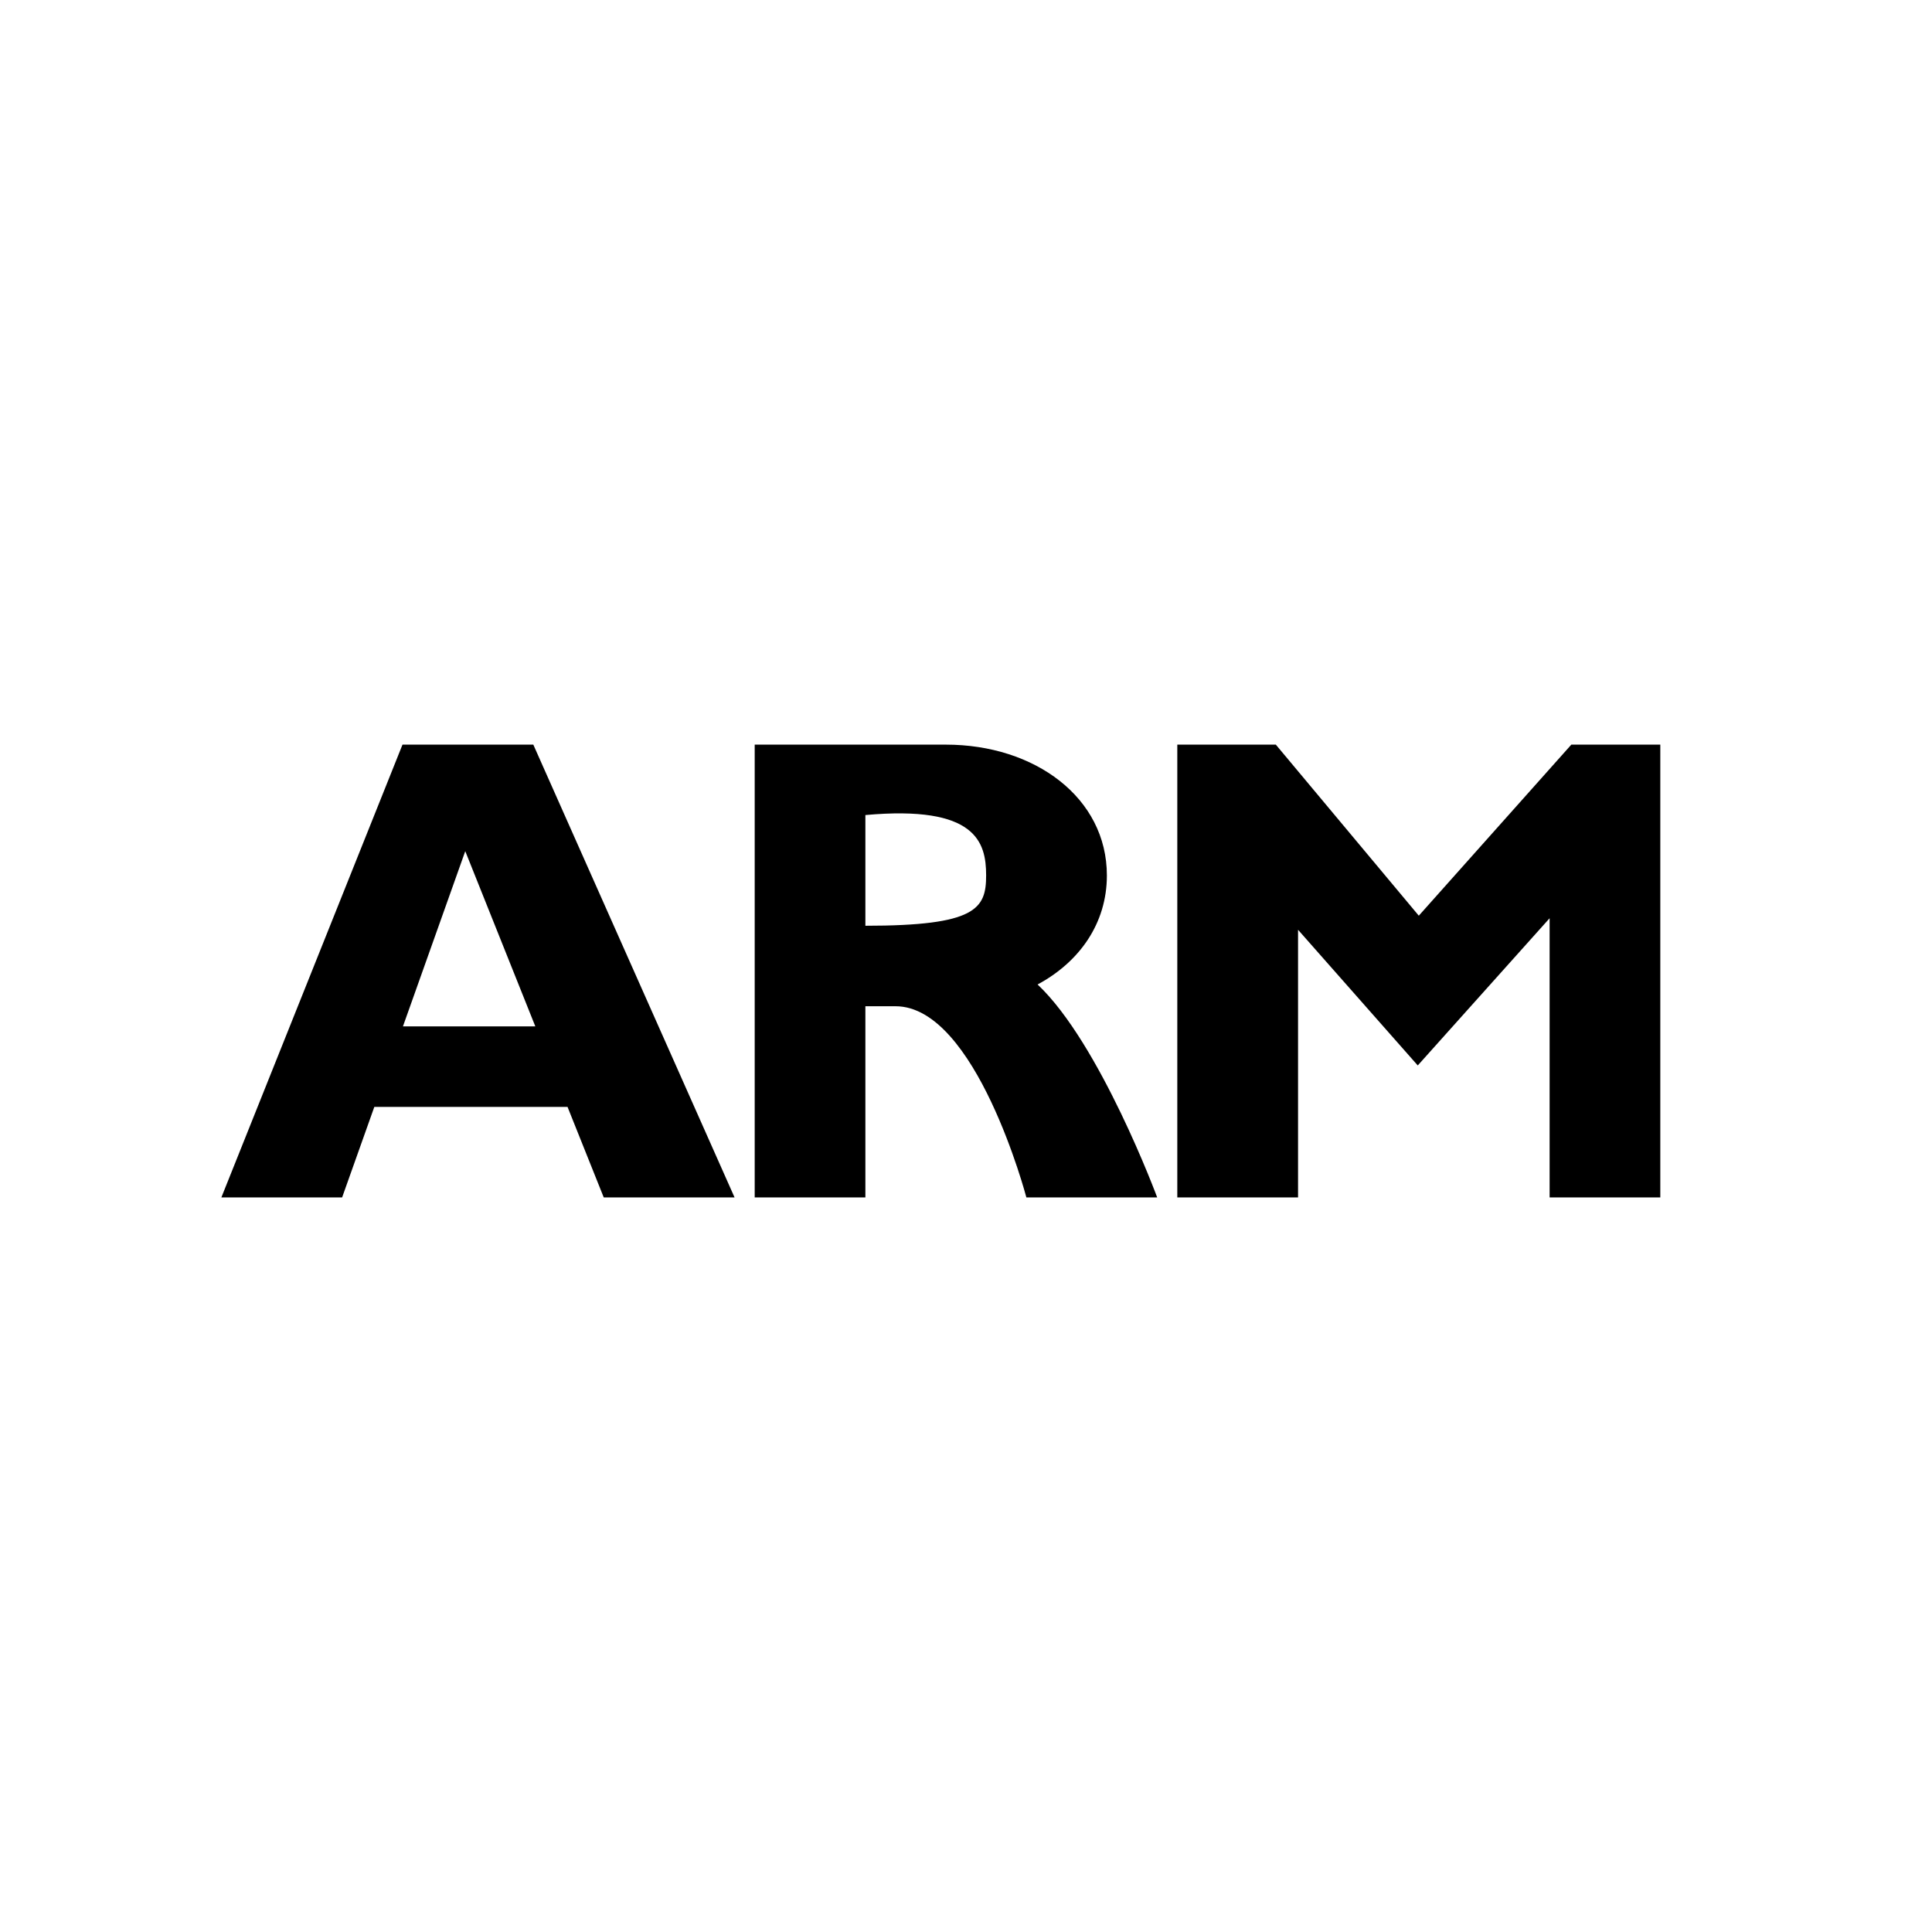
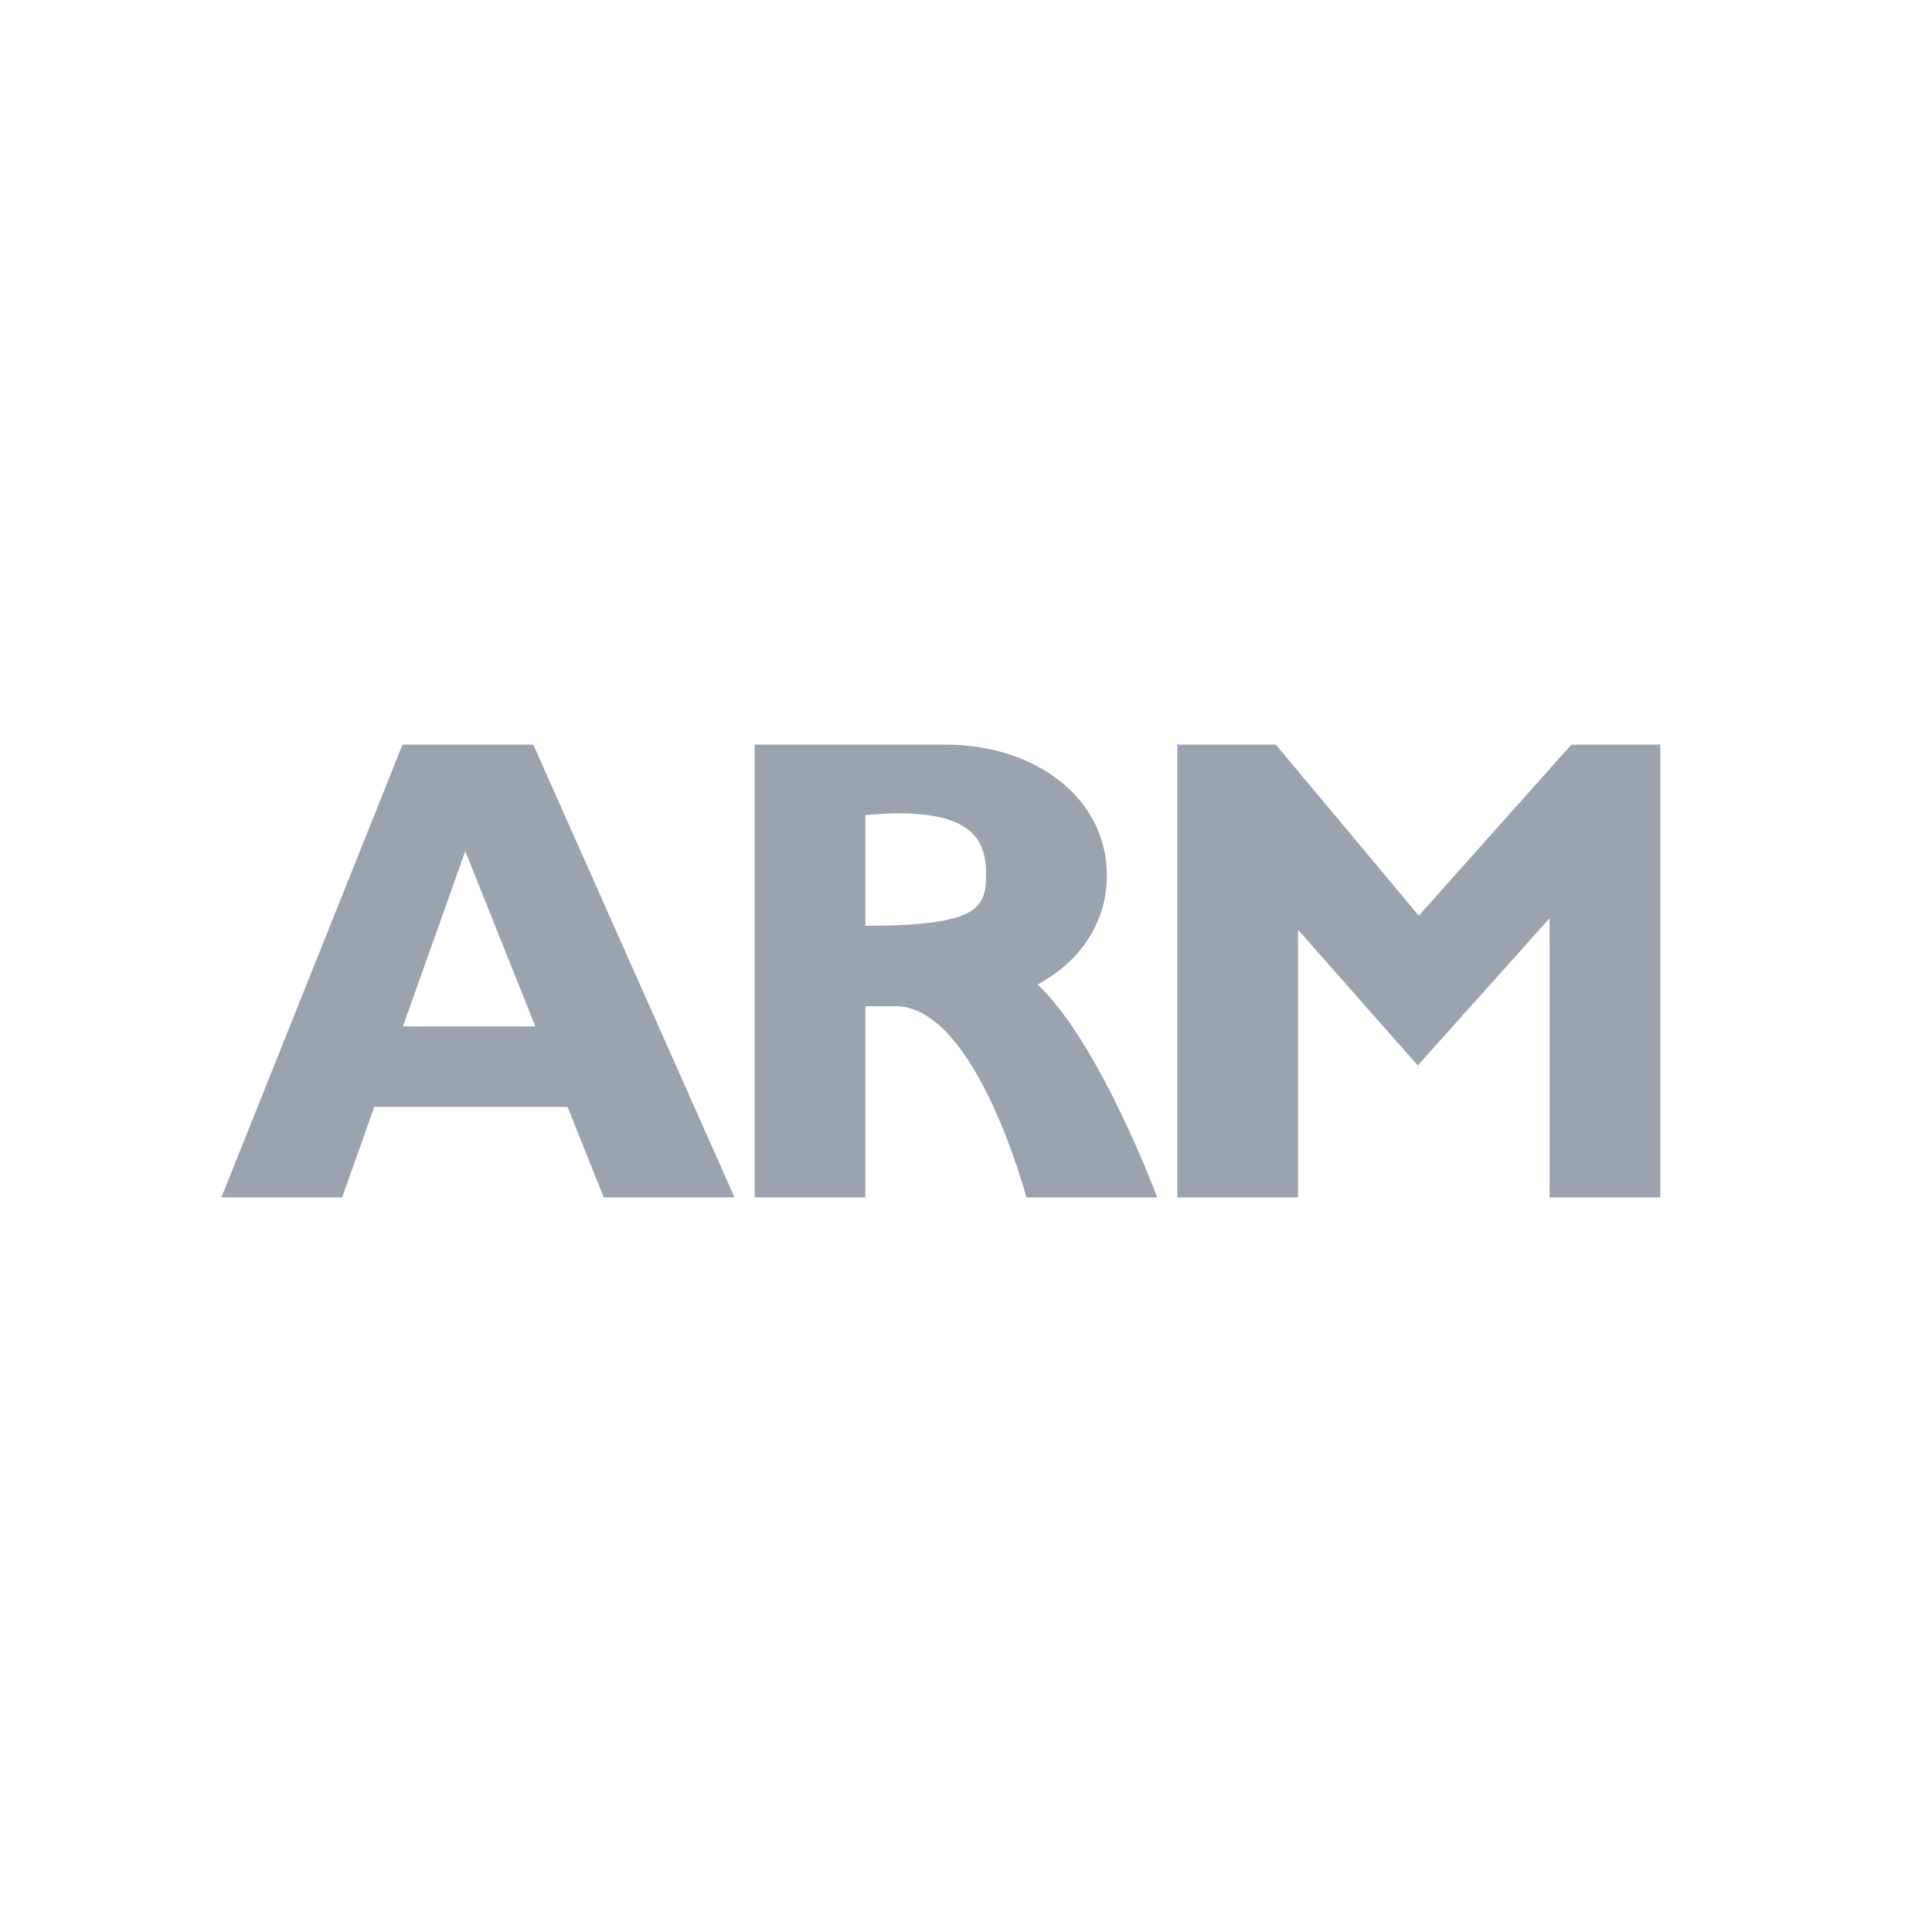
<svg xmlns="http://www.w3.org/2000/svg" width="800px" height="800px" viewBox="0 0 76 76" version="1.1" baseProfile="full" enable-background="new 0 0 76.00 76.00" xml:space="preserve">
-   <path fill="#000000" fill-opacity="1" stroke-width="0.2" stroke-linejoin="round" d="M 65.312,47.104L 60.958,47.104L 60.958,36.121L 55.771,41.912L 51.062,36.575L 51.062,47.104L 46.312,47.104L 46.312,29.292L 50.188,29.292L 55.812,36.021L 61.812,29.292L 65.312,29.292L 65.312,47.104 Z M 29.688,29.292L 37.208,29.292C 40.706,29.292 43.542,31.377 43.542,34.438C 43.542,36.325 42.463,37.842 40.816,38.727C 43.277,41.045 45.521,47.104 45.521,47.104L 40.375,47.104C 40.375,47.104 38.396,39.583 35.229,39.583L 34.042,39.583L 34.042,47.104L 29.688,47.104L 29.688,29.292 Z M 34.042,32.062L 34.042,36.417C 38.396,36.417 38.792,35.749 38.792,34.438C 38.792,33.126 38.396,31.667 34.042,32.062 Z M 8.708,47.104L 15.833,29.292L 20.979,29.292L 28.896,47.104L 23.75,47.104L 22.325,43.542L 14.725,43.542L 13.458,47.104L 8.708,47.104 Z M 18.302,33.483L 15.851,40.375L 21.058,40.375L 18.302,33.483 Z " />
+   <path fill="#9ca3af" fill-opacity="1" stroke-width="0.2" stroke-linejoin="round" d="M 65.312,47.104L 60.958,47.104L 60.958,36.121L 55.771,41.912L 51.062,36.575L 51.062,47.104L 46.312,47.104L 46.312,29.292L 50.188,29.292L 55.812,36.021L 61.812,29.292L 65.312,29.292L 65.312,47.104 Z M 29.688,29.292L 37.208,29.292C 40.706,29.292 43.542,31.377 43.542,34.438C 43.542,36.325 42.463,37.842 40.816,38.727C 43.277,41.045 45.521,47.104 45.521,47.104L 40.375,47.104C 40.375,47.104 38.396,39.583 35.229,39.583L 34.042,39.583L 34.042,47.104L 29.688,47.104L 29.688,29.292 Z M 34.042,32.062L 34.042,36.417C 38.396,36.417 38.792,35.749 38.792,34.438C 38.792,33.126 38.396,31.667 34.042,32.062 Z M 8.708,47.104L 15.833,29.292L 20.979,29.292L 28.896,47.104L 23.75,47.104L 22.325,43.542L 14.725,43.542L 13.458,47.104L 8.708,47.104 Z M 18.302,33.483L 15.851,40.375L 21.058,40.375L 18.302,33.483 Z " />
</svg>
